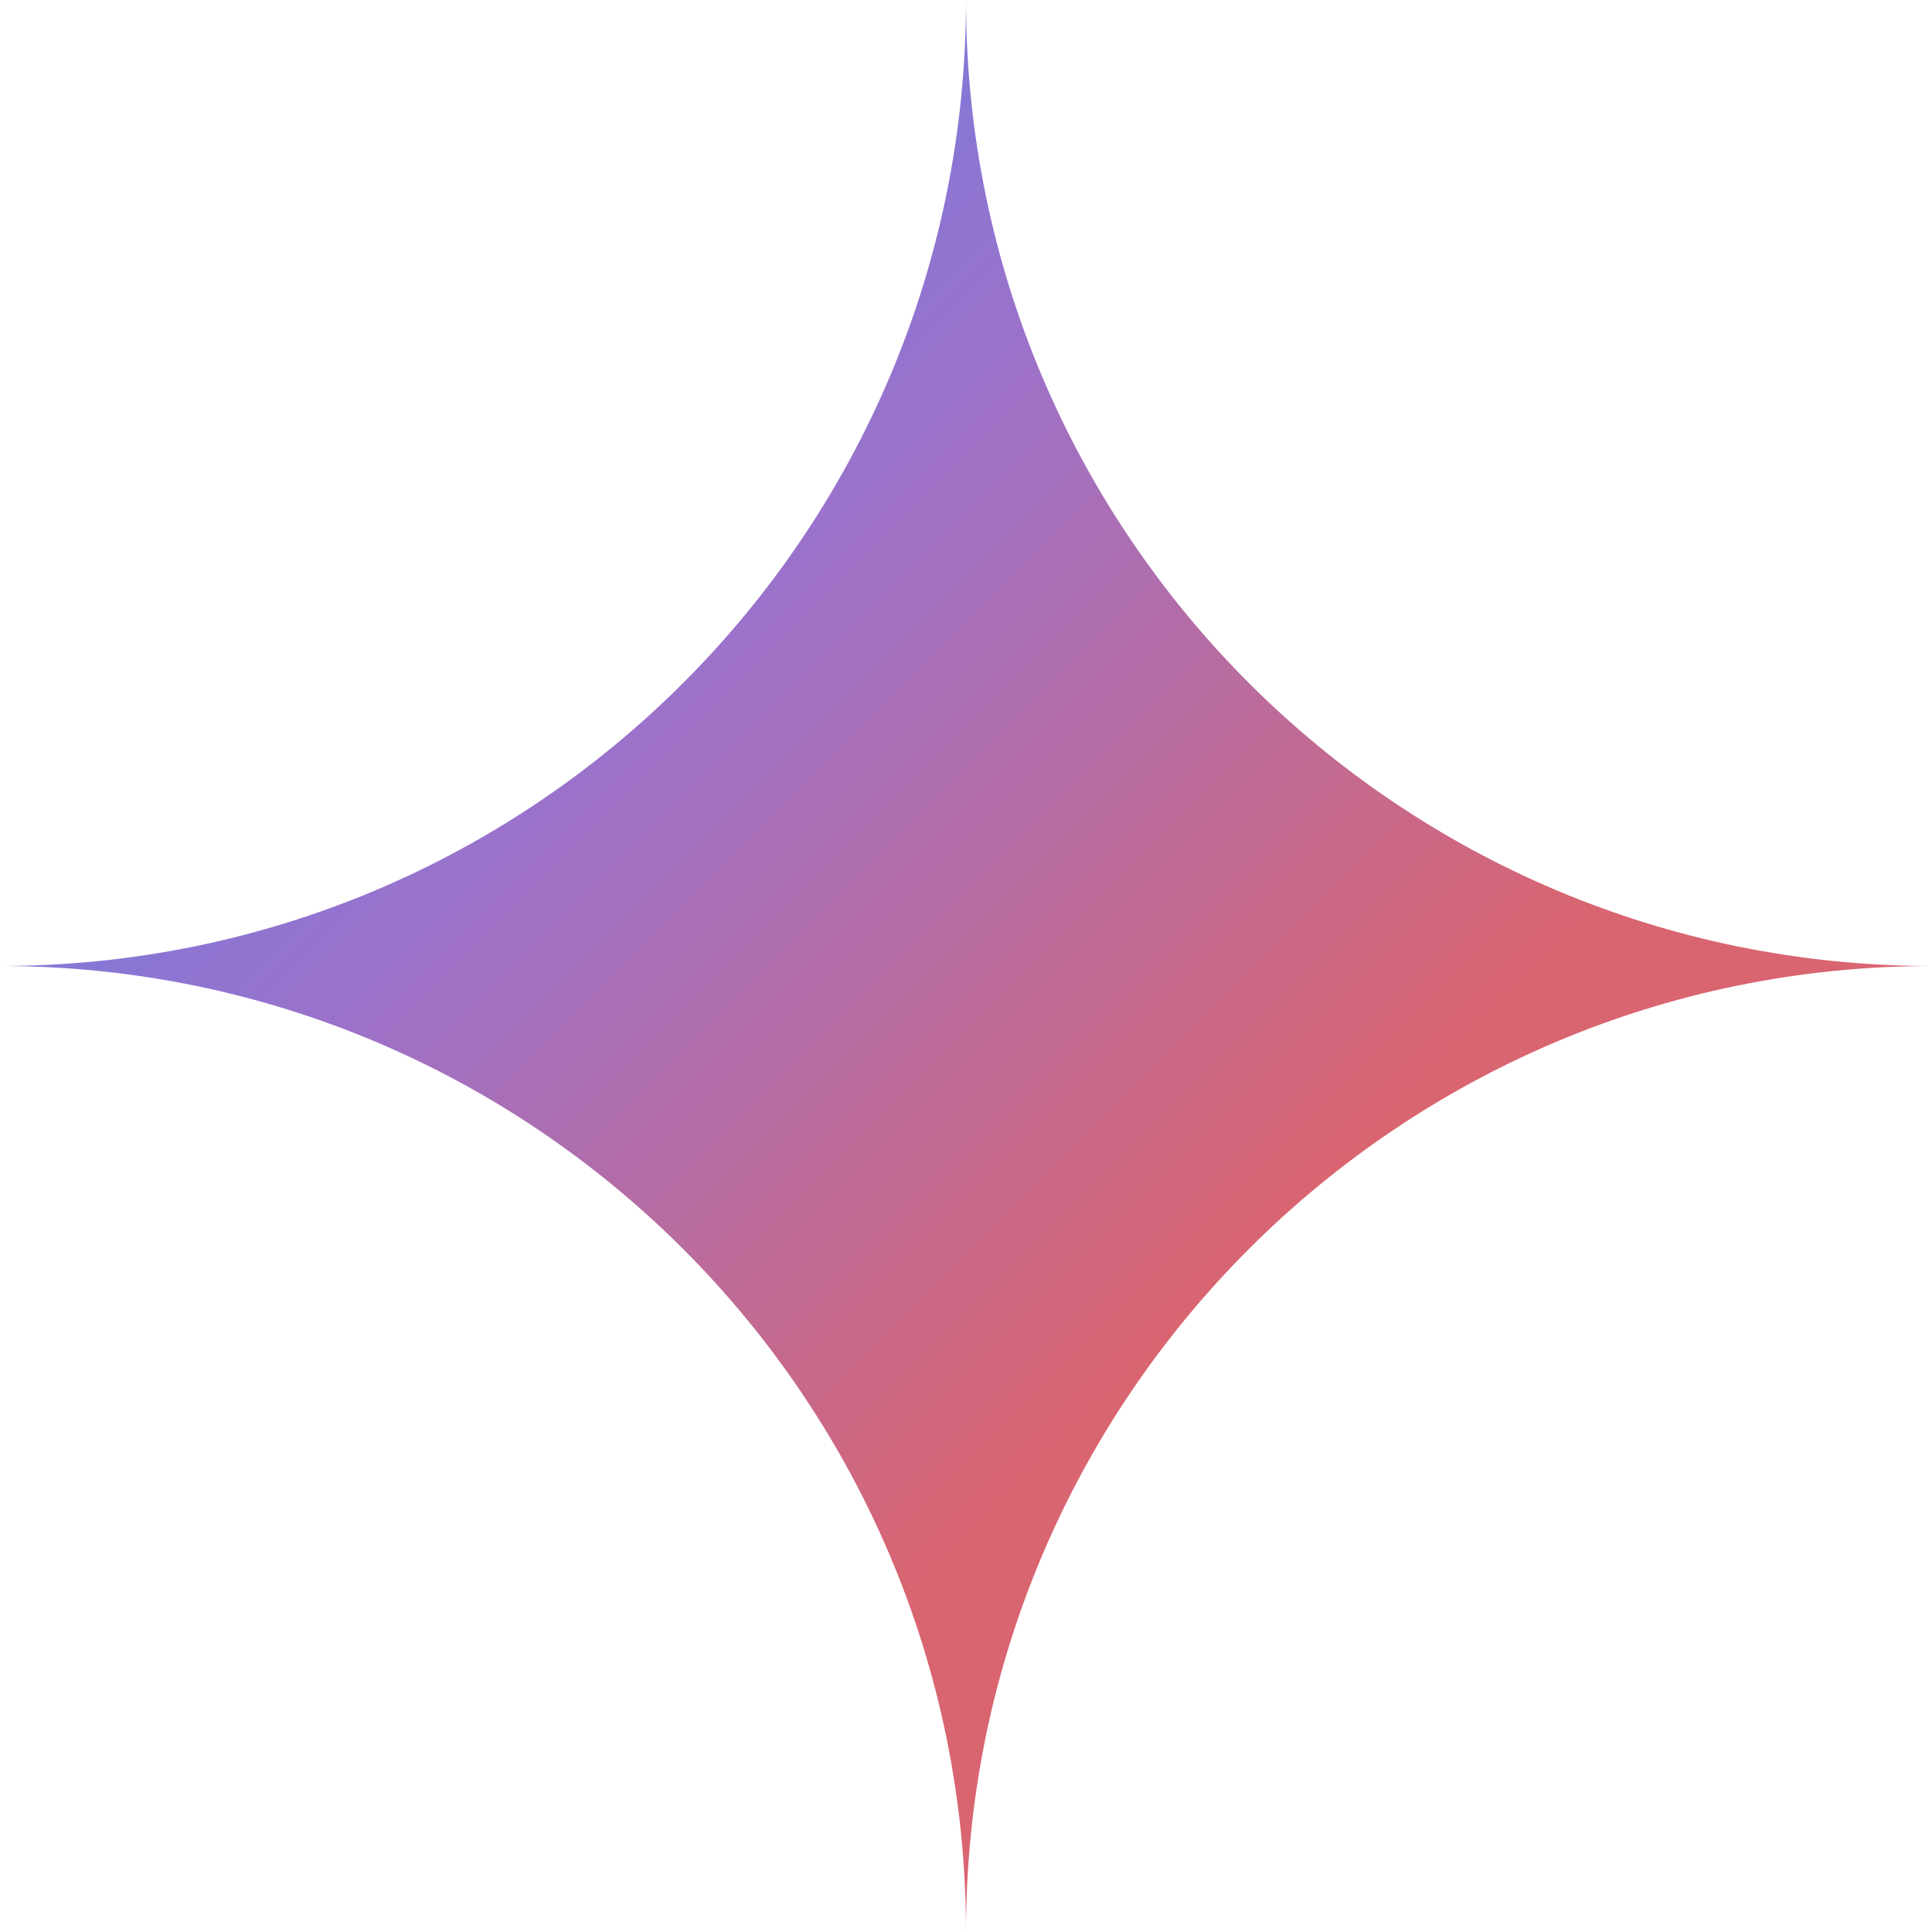
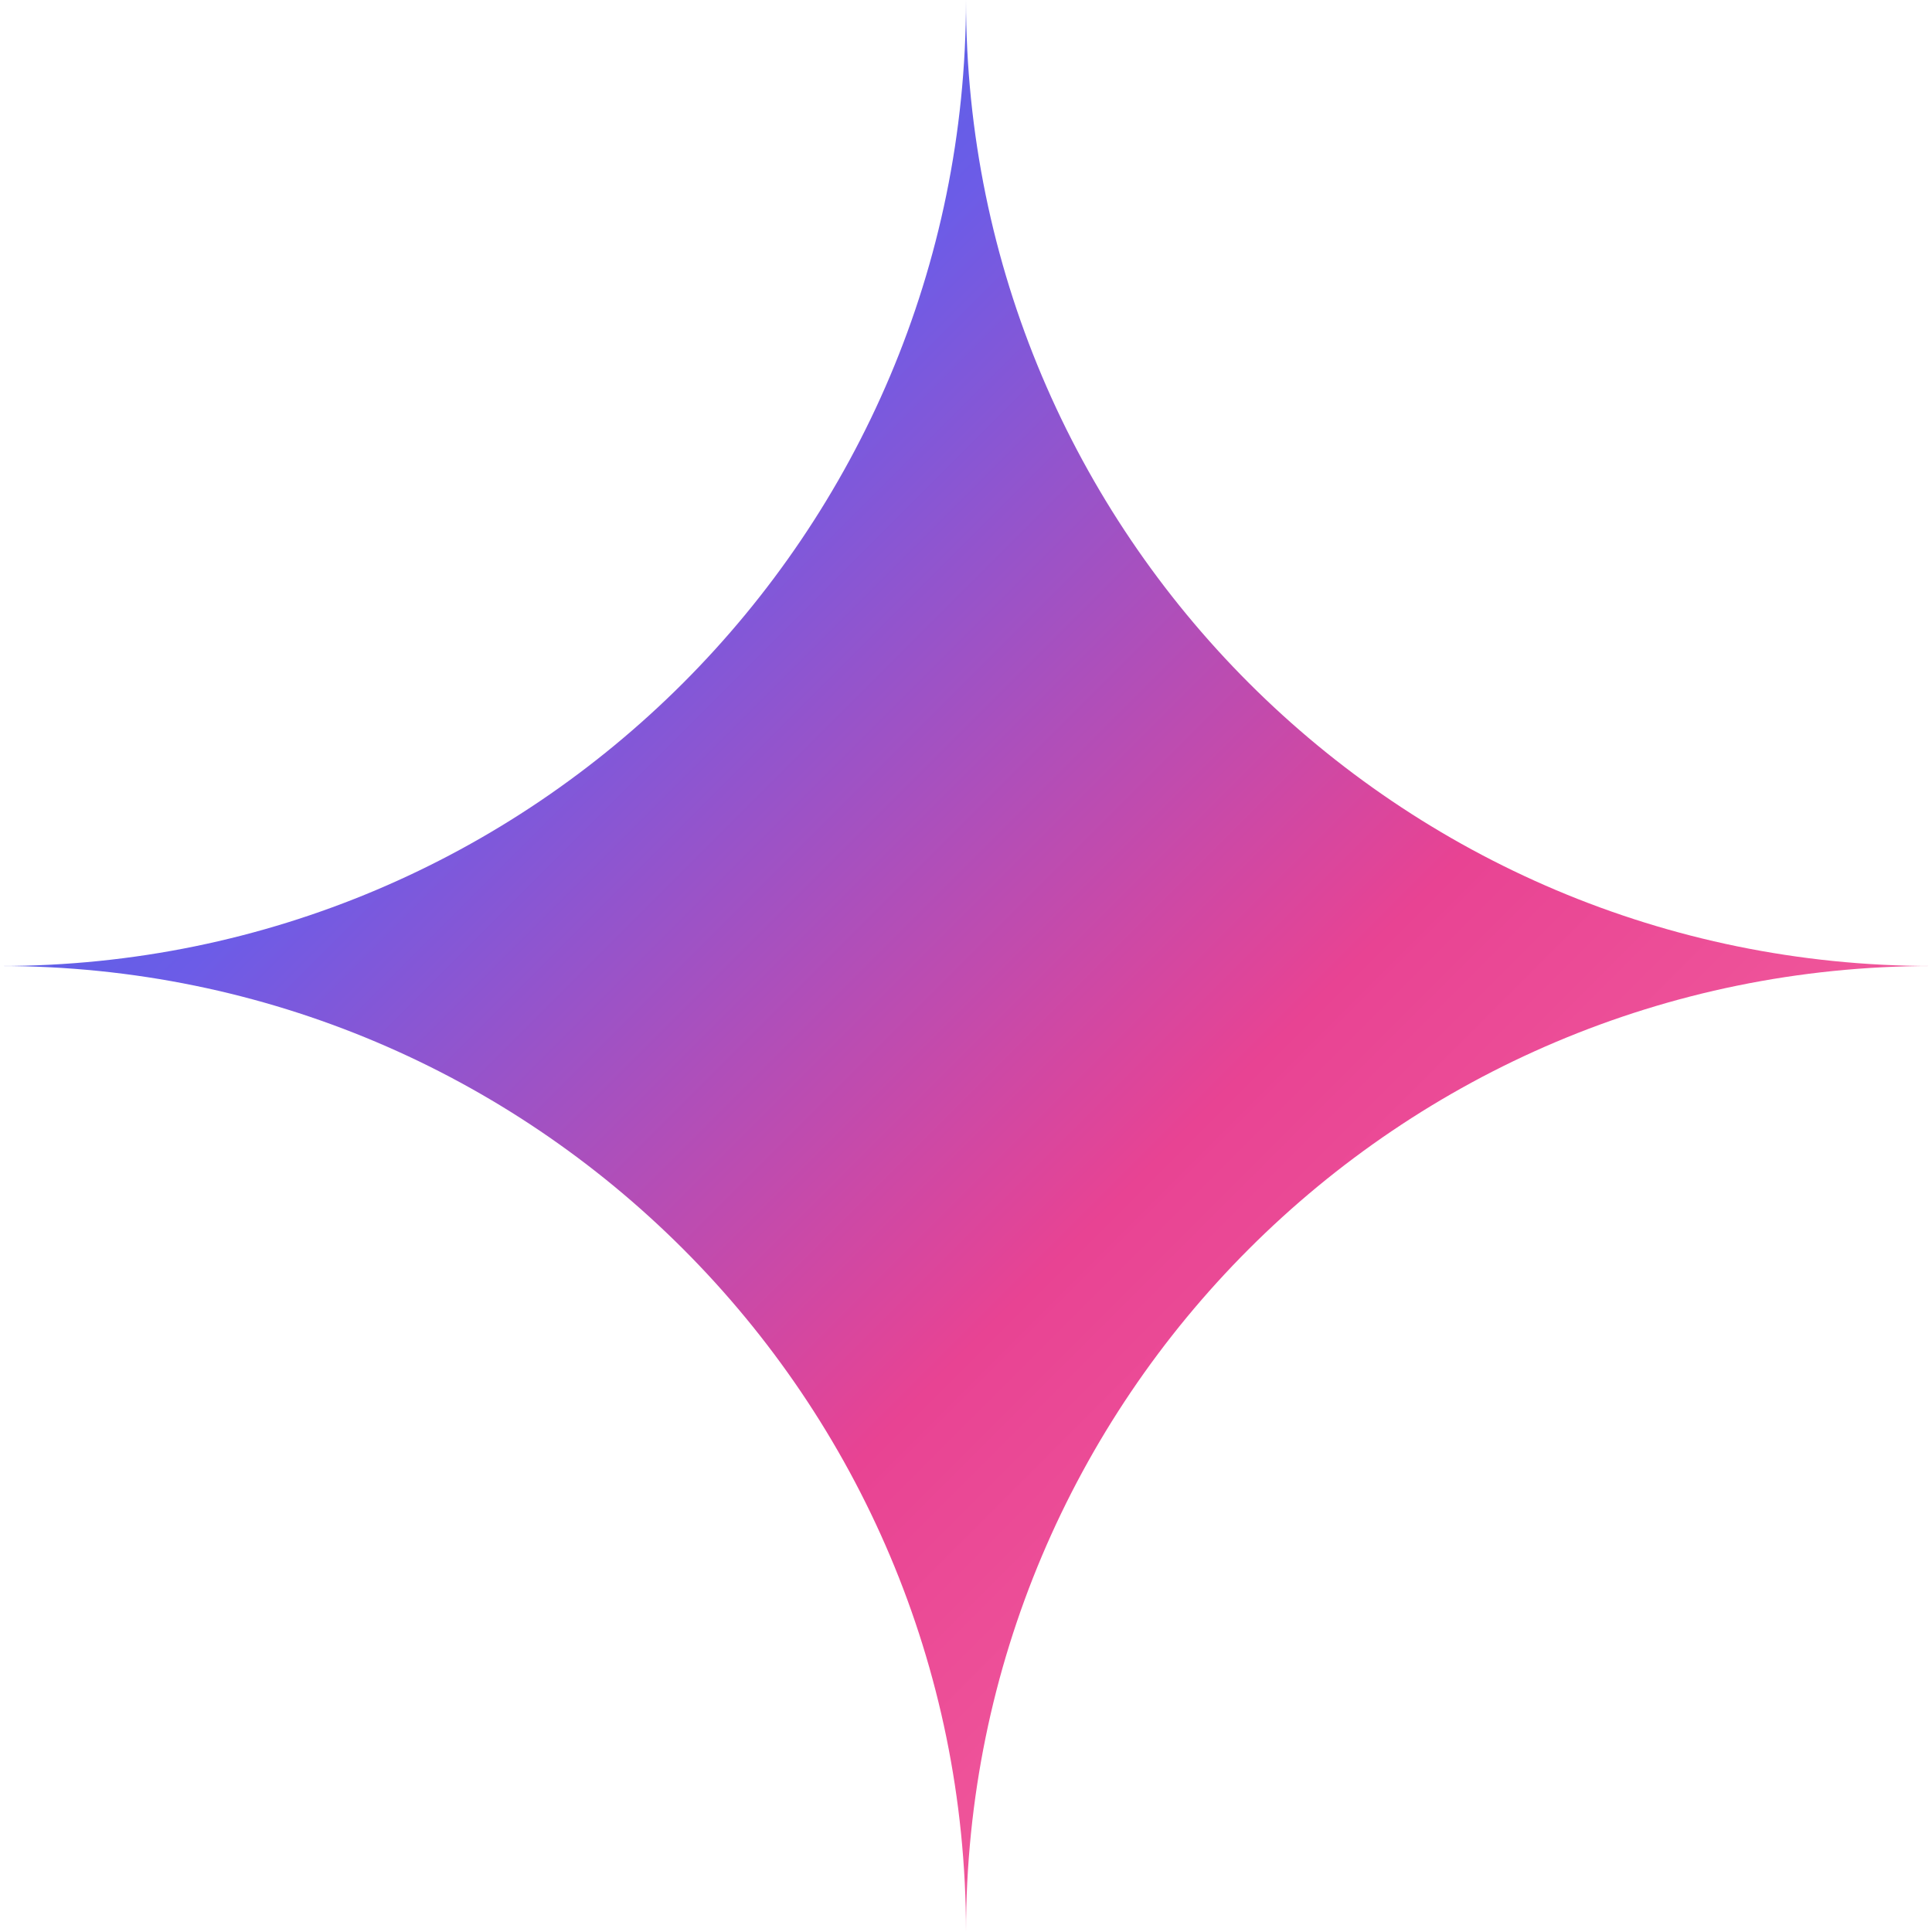
<svg xmlns="http://www.w3.org/2000/svg" viewBox="0 0 28 28" fill="none">
  <defs>
    <linearGradient id="g1" x1="0" y1="0" x2="28" y2="28" gradientUnits="userSpaceOnUse">
-       <stop offset="0%" stop-color="#4285F4" />
-       <stop offset="35%" stop-color="#9B72CB" />
-       <stop offset="65%" stop-color="#D96570" />
-       <stop offset="100%" stop-color="#D96570" />
-     </linearGradient>
-     <linearGradient id="g2" x1="28" y1="0" x2="0" y2="28" gradientUnits="userSpaceOnUse">
-       <stop offset="0%" stop-color="#4285F4" />
-       <stop offset="50%" stop-color="#7BAAF7" />
-       <stop offset="100%" stop-color="#4285F4" />
+       <stop offset="0%" stop-color="#1A73E8" />
+       <stop offset="30%" stop-color="#6C5CE7" />
+       <stop offset="60%" stop-color="#E84393" />
+       <stop offset="100%" stop-color="#FD79A8" />
    </linearGradient>
  </defs>
  <path d="M14 0 C14 7.732 20.268 14 28 14 C20.268 14 14 20.268 14 28 C14 20.268 7.732 14 0 14 C7.732 14 14 7.732 14 0Z" fill="url(#g1)" />
</svg>
